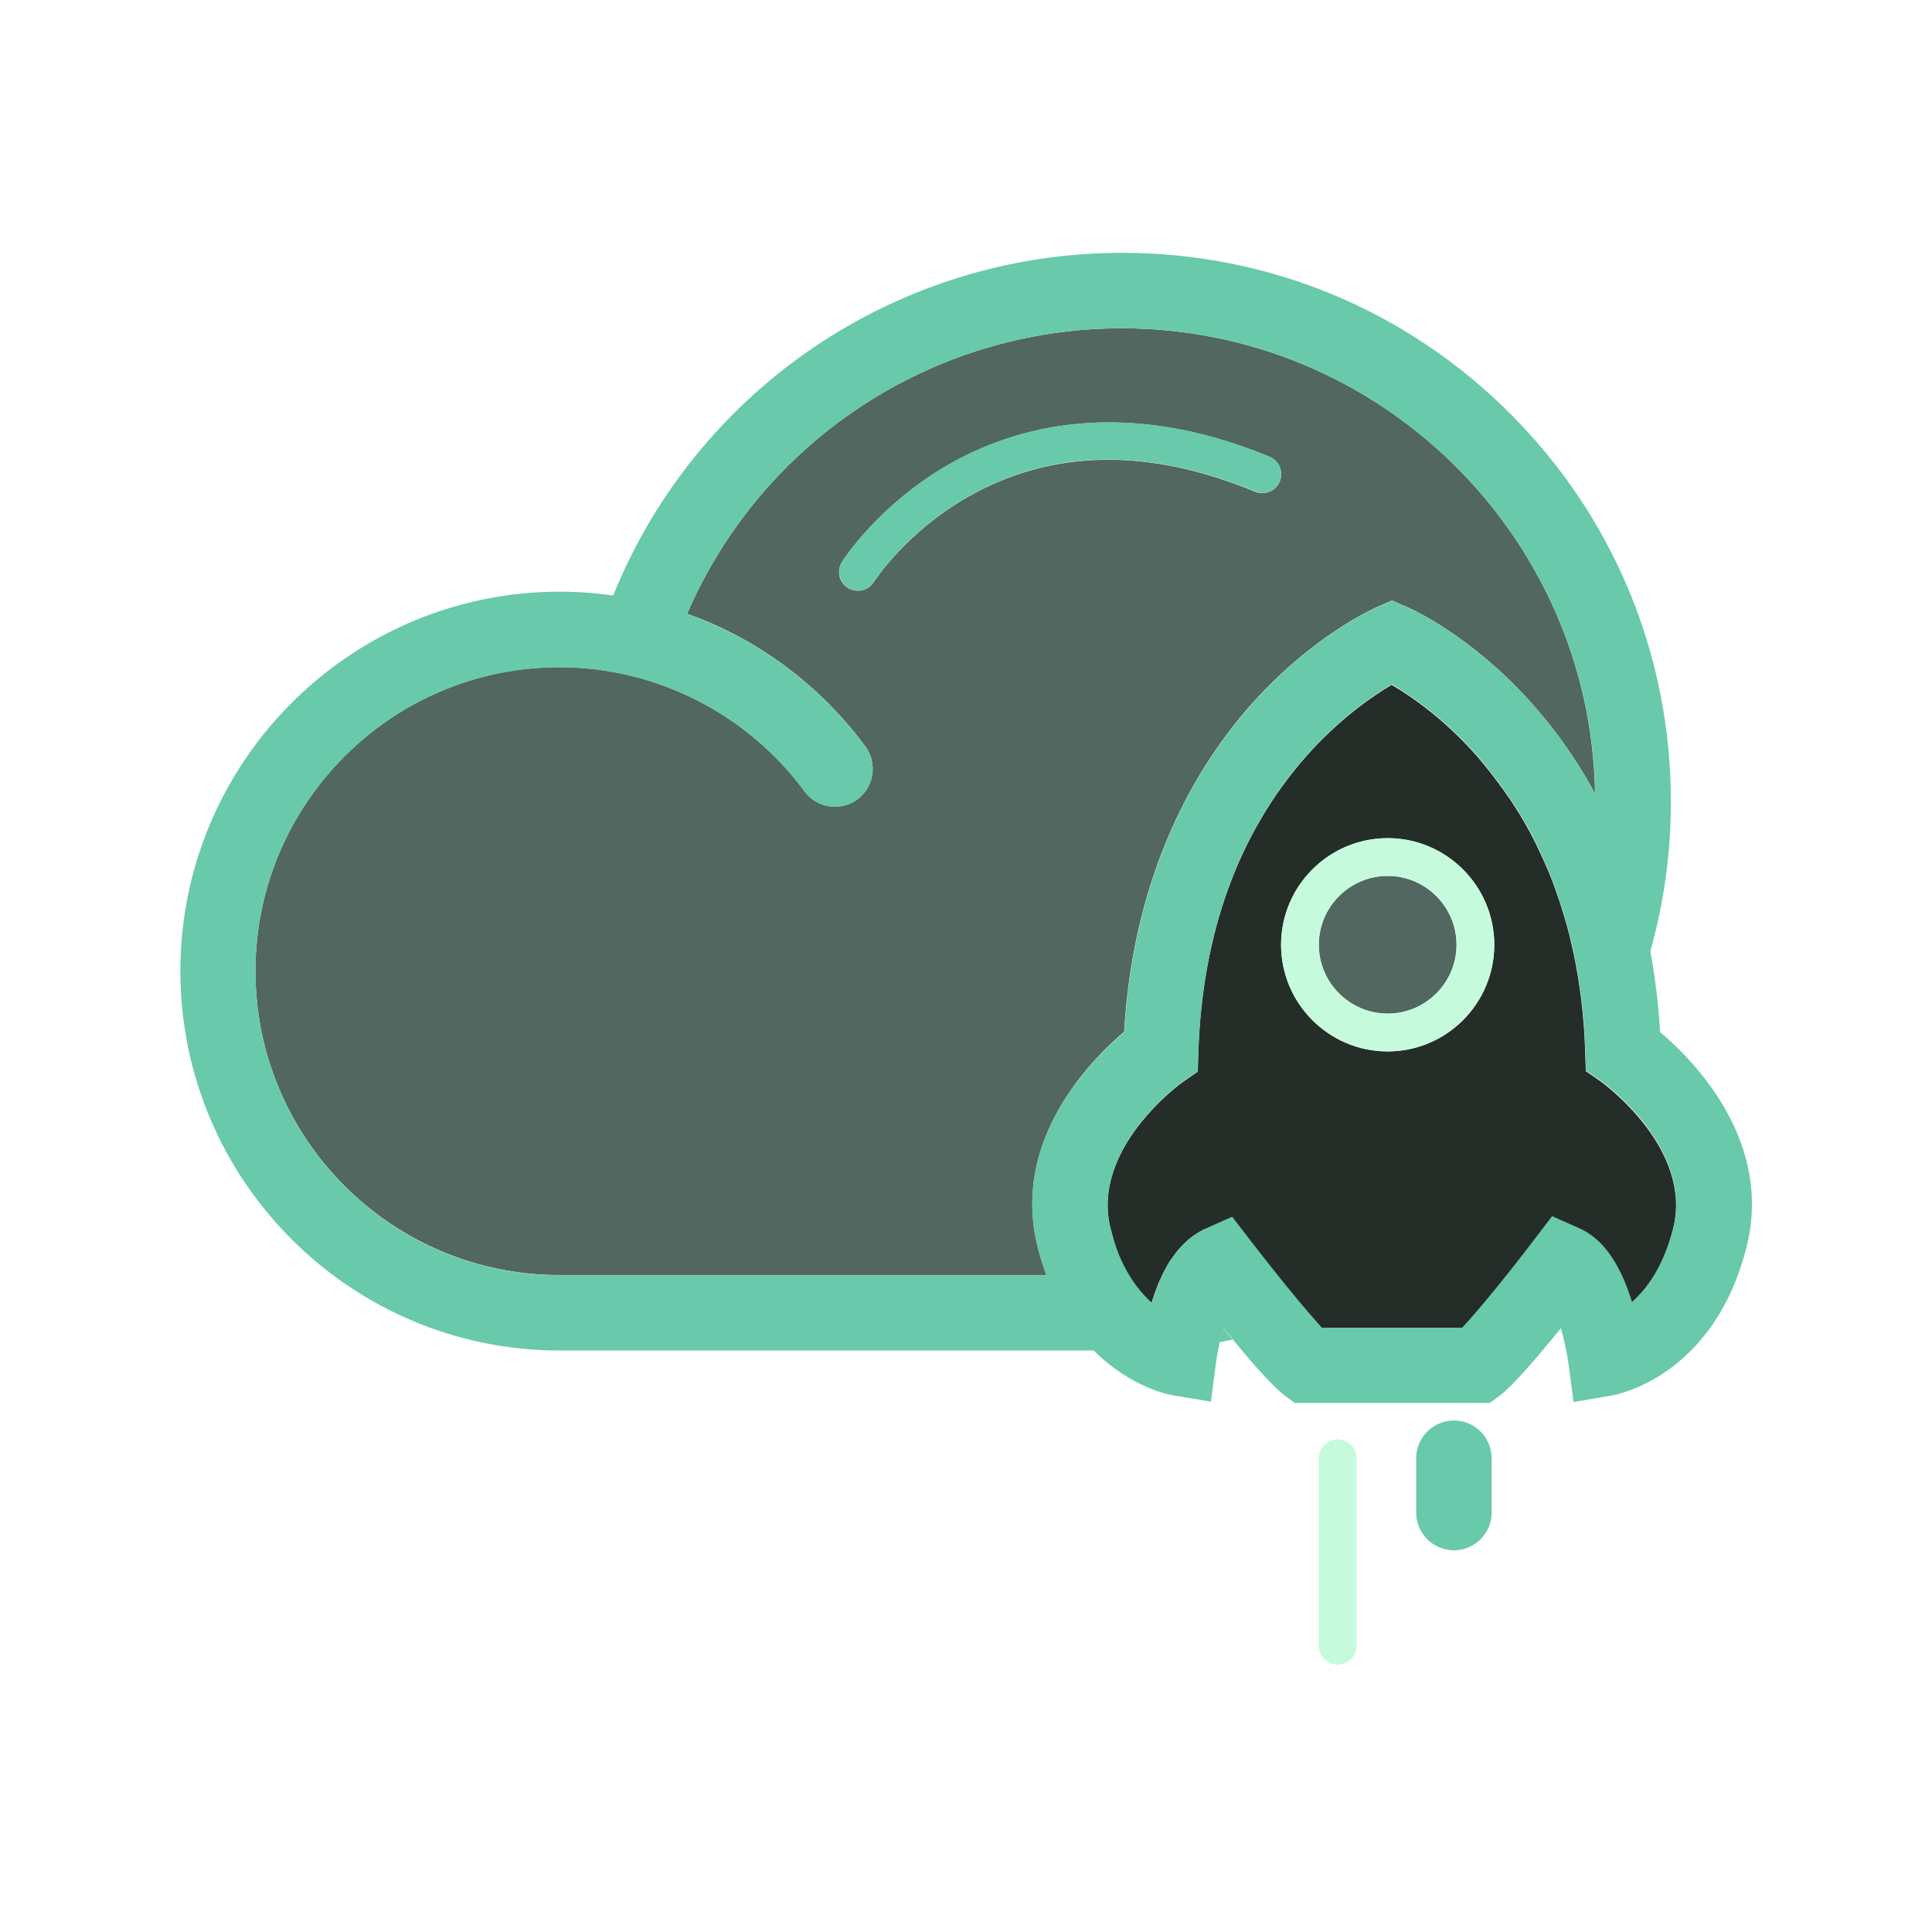
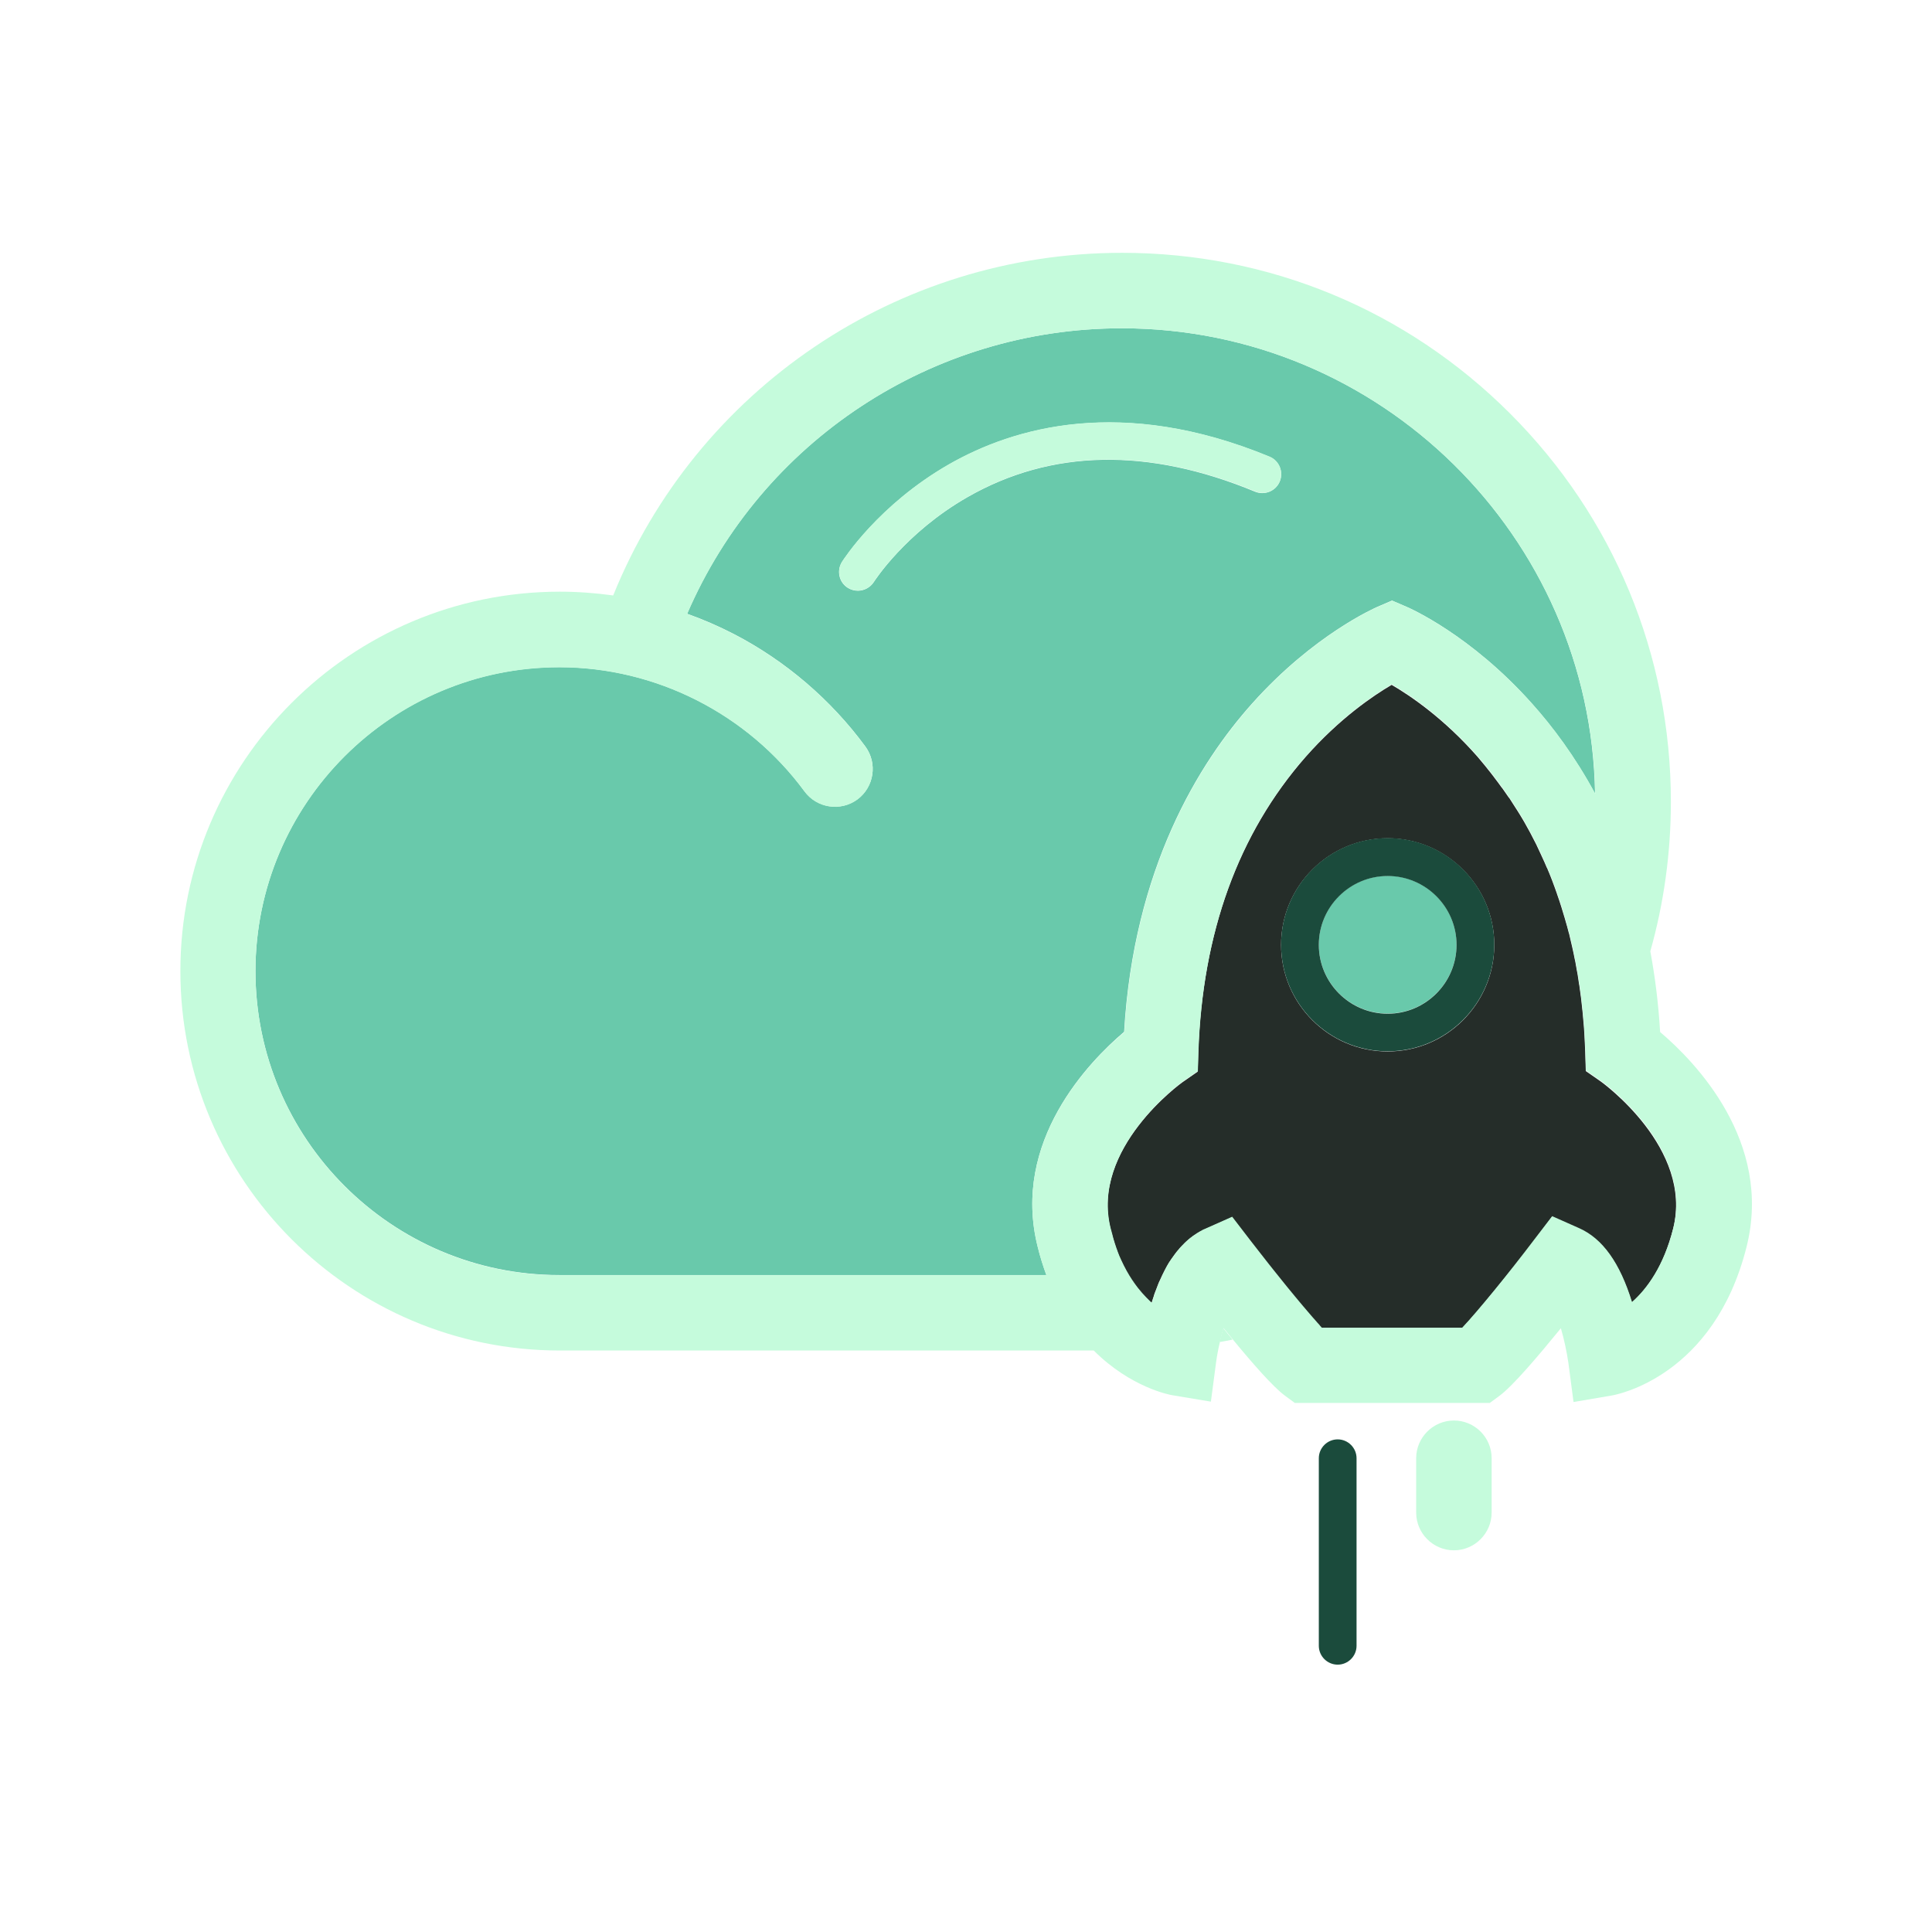
<svg xmlns="http://www.w3.org/2000/svg" width="800px" height="800px" viewBox="0 0 1024 1024" class="icon" version="1.1">
-   <path d="M822.8 466.5c0.1 0.3 0.2 0.5 0.3 0.8-0.1-0.2-0.2-0.5-0.3-0.8zM593.4 665.2c0-0.1-0.1-0.2-0.1-0.3 0 0.1 0.1 0.2 0.1 0.3zM834.7 508c0.1 0.4 0.2 0.9 0.3 1.3-0.1-0.4-0.2-0.8-0.3-1.3zM820 459.5c0.1 0.3 0.2 0.6 0.4 0.8-0.2-0.2-0.3-0.5-0.4-0.8zM831.5 493.9c0.1 0.3 0.2 0.7 0.3 1-0.1-0.3-0.2-0.6-0.3-1zM817.1 453c0.2 0.4 0.4 0.9 0.6 1.3-0.2-0.4-0.4-0.9-0.6-1.3zM825.2 472.8c0.1 0.4 0.3 0.8 0.4 1.2-0.1-0.3-0.3-0.7-0.4-1.2zM594.7 668c0-0.1-0.1-0.1-0.1-0.2 0 0.1 0 0.2 0.1 0.2zM630.4 656.5c-0.3 0.2-0.5 0.5-0.8 0.7 0.2-0.3 0.5-0.5 0.8-0.7zM829.7 487c0.1 0.4 0.2 0.7 0.3 1.1-0.1-0.3-0.2-0.7-0.3-1.1zM791.6 410.8l0.9 1.2-0.9-1.2zM623.7 663.4c-0.8 1-1.6 2.2-2.4 3.3 0.8-1.2 1.6-2.3 2.4-3.3zM803.8 428.3c0.1 0.2 0.3 0.4 0.4 0.6-0.1-0.1-0.2-0.3-0.4-0.6zM621.3 666.8l-1.2 1.8 1.2-1.8zM799.9 422.2c0.3 0.5 0.6 1 1 1.4-0.4-0.4-0.7-0.9-1-1.4zM626.4 660.2c-0.3 0.4-0.7 0.7-1 1.1 0.3-0.3 0.7-0.7 1-1.1zM592.2 662.2c-0.1-0.2-0.1-0.3-0.2-0.5 0.1 0.2 0.2 0.3 0.2 0.5zM807.5 434.4c0.2 0.4 0.5 0.8 0.7 1.2-0.2-0.4-0.5-0.8-0.7-1.2zM613.5 682.3c-0.2 0.4-0.3 0.8-0.5 1.3 0.2-0.4 0.3-0.8 0.5-1.3zM814.4 447.2zM810.7 440.2c0.2 0.4 0.5 0.9 0.7 1.3-0.2-0.5-0.5-0.9-0.7-1.3zM624.9 662c-0.4 0.4-0.7 0.9-1.1 1.3 0.4-0.5 0.7-0.9 1.1-1.3zM607.9 687.7l-0.2-0.2 0.2 0.2zM699.6 702.5c-0.1-0.1-0.2-0.2-0.2-0.3 0 0.2 0.1 0.2 0.2 0.3zM632.2 655c-0.2 0.2-0.4 0.3-0.6 0.5 0.2-0.1 0.4-0.3 0.6-0.5zM627.2 659.4l1.4-1.4-1.4 1.4zM610.7 690.4c-0.5-0.4-1-0.9-1.5-1.4 0.5 0.5 1 0.9 1.5 1.4zM846 571.5l-5.4-3.8 8.2 5.7zM615.1 678.5c-0.3 0.6-0.5 1.2-0.8 1.8 0.3-0.6 0.5-1.2 0.8-1.8zM698.2 701.1zM590 655.7c-0.1-0.3-0.2-0.5-0.2-0.8 0.1 0.2 0.2 0.5 0.2 0.8zM616.7 674.9c1.1-2.2 2.2-4.2 3.3-6.2-1.7 2.9-3.4 6-4.9 9.5 0.5-1.1 1.1-2.2 1.6-3.3zM787.4 405.7c0.4 0.5 0.7 0.9 1.1 1.4-0.3-0.5-0.7-1-1.1-1.4zM591.1 659c-0.1-0.2-0.2-0.4-0.2-0.7 0.1 0.3 0.1 0.5 0.2 0.7zM838.1 529zM839.9 548.9c0 0.7 0.1 1.3 0.1 2 0-0.6-0.1-1.3-0.1-2zM634.6 653.5c-0.2 0.1-0.4 0.2-0.6 0.4 0.2-0.2 0.4-0.3 0.6-0.4zM835.9 514.4l0.3 1.5-0.3-1.5zM612 686.3c-0.1 0.2-0.2 0.5-0.2 0.7 0.1-0.2 0.2-0.5 0.2-0.7zM837 521.2c0.1 0.4 0.1 0.7 0.2 1.1-0.1-0.3-0.1-0.7-0.2-1.1zM839.4 542c0.1 0.7 0.1 1.5 0.2 2.2-0.1-0.7-0.2-1.4-0.2-2.2zM796.2 417c0.2 0.3 0.4 0.6 0.7 0.9-0.2-0.2-0.4-0.6-0.7-0.9zM595.9 670.7zM636.6 652.3l-0.6 0.3 0.6-0.3zM838.8 535.4c0.1 0.6 0.1 1.2 0.2 1.9-0.1-0.6-0.1-1.3-0.2-1.9z" fill="#516760" />
+   <path d="M822.8 466.5c0.1 0.3 0.2 0.5 0.3 0.8-0.1-0.2-0.2-0.5-0.3-0.8zM593.4 665.2c0-0.1-0.1-0.2-0.1-0.3 0 0.1 0.1 0.2 0.1 0.3zM834.7 508c0.1 0.4 0.2 0.9 0.3 1.3-0.1-0.4-0.2-0.8-0.3-1.3zM820 459.5c0.1 0.3 0.2 0.6 0.4 0.8-0.2-0.2-0.3-0.5-0.4-0.8zM831.5 493.9c0.1 0.3 0.2 0.7 0.3 1-0.1-0.3-0.2-0.6-0.3-1zM817.1 453c0.2 0.4 0.4 0.9 0.6 1.3-0.2-0.4-0.4-0.9-0.6-1.3zM825.2 472.8c0.1 0.4 0.3 0.8 0.4 1.2-0.1-0.3-0.3-0.7-0.4-1.2zM594.7 668c0-0.1-0.1-0.1-0.1-0.2 0 0.1 0 0.2 0.1 0.2zM630.4 656.5c-0.3 0.2-0.5 0.5-0.8 0.7 0.2-0.3 0.5-0.5 0.8-0.7zM829.7 487c0.1 0.4 0.2 0.7 0.3 1.1-0.1-0.3-0.2-0.7-0.3-1.1zM791.6 410.8l0.9 1.2-0.9-1.2zM623.7 663.4c-0.8 1-1.6 2.2-2.4 3.3 0.8-1.2 1.6-2.3 2.4-3.3zM803.8 428.3c0.1 0.2 0.3 0.4 0.4 0.6-0.1-0.1-0.2-0.3-0.4-0.6zM621.3 666.8l-1.2 1.8 1.2-1.8zM799.9 422.2c0.3 0.5 0.6 1 1 1.4-0.4-0.4-0.7-0.9-1-1.4zM626.4 660.2c-0.3 0.4-0.7 0.7-1 1.1 0.3-0.3 0.7-0.7 1-1.1zM592.2 662.2c-0.1-0.2-0.1-0.3-0.2-0.5 0.1 0.2 0.2 0.3 0.2 0.5zM807.5 434.4c0.2 0.4 0.5 0.8 0.7 1.2-0.2-0.4-0.5-0.8-0.7-1.2zM613.5 682.3c-0.2 0.4-0.3 0.8-0.5 1.3 0.2-0.4 0.3-0.8 0.5-1.3zM814.4 447.2zM810.7 440.2c0.2 0.4 0.5 0.9 0.7 1.3-0.2-0.5-0.5-0.9-0.7-1.3zM624.9 662c-0.4 0.4-0.7 0.9-1.1 1.3 0.4-0.5 0.7-0.9 1.1-1.3zM607.9 687.7l-0.2-0.2 0.2 0.2zM699.6 702.5c-0.1-0.1-0.2-0.2-0.2-0.3 0 0.2 0.1 0.2 0.2 0.3zM632.2 655c-0.2 0.2-0.4 0.3-0.6 0.5 0.2-0.1 0.4-0.3 0.6-0.5zM627.2 659.4l1.4-1.4-1.4 1.4zM610.7 690.4c-0.5-0.4-1-0.9-1.5-1.4 0.5 0.5 1 0.9 1.5 1.4zM846 571.5l-5.4-3.8 8.2 5.7zM615.1 678.5c-0.3 0.6-0.5 1.2-0.8 1.8 0.3-0.6 0.5-1.2 0.8-1.8zM698.2 701.1zM590 655.7c-0.1-0.3-0.2-0.5-0.2-0.8 0.1 0.2 0.2 0.5 0.2 0.8zM616.7 674.9c1.1-2.2 2.2-4.2 3.3-6.2-1.7 2.9-3.4 6-4.9 9.5 0.5-1.1 1.1-2.2 1.6-3.3zM787.4 405.7c0.4 0.5 0.7 0.9 1.1 1.4-0.3-0.5-0.7-1-1.1-1.4zM591.1 659c-0.1-0.2-0.2-0.4-0.2-0.7 0.1 0.3 0.1 0.5 0.2 0.7zM838.1 529zM839.9 548.9c0 0.7 0.1 1.3 0.1 2 0-0.6-0.1-1.3-0.1-2zM634.6 653.5c-0.2 0.1-0.4 0.2-0.6 0.4 0.2-0.2 0.4-0.3 0.6-0.4zM835.9 514.4l0.3 1.5-0.3-1.5zM612 686.3c-0.1 0.2-0.2 0.5-0.2 0.7 0.1-0.2 0.2-0.5 0.2-0.7zM837 521.2c0.1 0.4 0.1 0.7 0.2 1.1-0.1-0.3-0.1-0.7-0.2-1.1zM839.4 542c0.1 0.7 0.1 1.5 0.2 2.2-0.1-0.7-0.2-1.4-0.2-2.2zM796.2 417c0.2 0.3 0.4 0.6 0.7 0.9-0.2-0.2-0.4-0.6-0.7-0.9zM595.9 670.7zM636.6 652.3l-0.6 0.3 0.6-0.3zM838.8 535.4c0.1 0.6 0.1 1.2 0.2 1.9-0.1-0.6-0.1-1.3-0.2-1.9z" fill="#69c9ab" />
  <path d="M822.6 644.9l14.4 6.4c12.4 5.5 21.5 18.3 27.9 39.1 8-7.1 16.9-19.1 21.9-39.2 10.7-42.6-37.6-77.4-38.1-77.8l-8.2-5.7-0.3-10c-0.1-2.3-0.2-4.5-0.3-6.7 0-0.7-0.1-1.4-0.1-2-0.1-1.6-0.2-3.1-0.3-4.7-0.1-0.7-0.1-1.5-0.2-2.2-0.1-1.6-0.3-3.2-0.4-4.7-0.1-0.6-0.1-1.2-0.2-1.9-0.2-2.2-0.5-4.3-0.7-6.4l-0.9-6.6c-0.1-0.4-0.1-0.7-0.2-1.1-0.3-1.8-0.5-3.6-0.8-5.3l-0.3-1.5-0.9-5.1c-0.1-0.4-0.2-0.9-0.3-1.3-0.4-2.1-0.8-4.1-1.3-6.2-0.5-2.3-1.1-4.6-1.6-6.9-0.1-0.3-0.2-0.7-0.3-1-0.5-2-1-3.9-1.6-5.8-0.1-0.4-0.2-0.7-0.3-1.1-1.3-4.4-2.6-8.7-4.1-12.9-0.1-0.4-0.3-0.8-0.4-1.2-0.7-1.9-1.3-3.7-2-5.5-0.1-0.3-0.2-0.5-0.3-0.8-0.8-2.1-1.6-4.1-2.5-6.2-0.1-0.3-0.2-0.6-0.4-0.8-0.7-1.7-1.5-3.5-2.3-5.2-0.2-0.4-0.4-0.9-0.6-1.3-0.9-1.9-1.8-3.9-2.7-5.8-1-1.9-2-3.9-3-5.8-0.2-0.4-0.5-0.9-0.7-1.3-0.8-1.5-1.7-3-2.5-4.5-0.2-0.4-0.5-0.8-0.7-1.2-1.1-1.8-2.1-3.6-3.3-5.4-0.1-0.2-0.3-0.4-0.4-0.6-1-1.6-2-3.1-3-4.7-0.3-0.5-0.6-1-1-1.4-1-1.4-2-2.9-3-4.3-0.2-0.3-0.4-0.6-0.7-0.9-1.2-1.7-2.4-3.3-3.7-5l-0.9-1.2c-1-1.3-2-2.6-3-3.8-0.4-0.5-0.7-0.9-1.1-1.4-1.3-1.6-2.7-3.2-4-4.8-17.8-20.3-35.6-32.4-45.6-38.2-9.9 5.8-27.7 17.9-45.6 38.2-35.6 40.6-54.8 93.3-56.9 156.8l-0.3 10-8.2 5.7c-0.4 0.3-48.8 35.1-38 77.7 0.3 1.3 0.7 2.5 1 3.7 0.1 0.3 0.2 0.5 0.2 0.8 0.3 0.9 0.5 1.8 0.8 2.7 0.1 0.2 0.2 0.4 0.2 0.7l0.9 2.7c0.1 0.2 0.1 0.3 0.2 0.5 0.3 0.9 0.7 1.8 1 2.7 0 0.1 0.1 0.2 0.1 0.3l1.2 2.7c0 0.1 0.1 0.1 0.1 0.2 0.4 0.9 0.8 1.8 1.3 2.7 0.9 1.8 1.9 3.5 2.8 5.1 2.9 4.7 5.9 8.5 8.9 11.6l0.2 0.2 1.3 1.3c0.5 0.5 1 0.9 1.5 1.4 0.4-1.1 0.7-2.3 1.1-3.4 0.1-0.2 0.2-0.5 0.2-0.7 0.3-0.9 0.6-1.8 1-2.7 0.2-0.4 0.3-0.9 0.5-1.3 0.3-0.7 0.5-1.4 0.8-2.1 0.2-0.6 0.5-1.2 0.8-1.8 0-0.1 0.1-0.1 0.1-0.2 1.5-3.5 3.2-6.7 4.9-9.5l0.1-0.1 1.2-1.8 0.1-0.1c0.8-1.2 1.6-2.3 2.4-3.3l0.1-0.1c0.3-0.4 0.7-0.9 1.1-1.3 0.2-0.2 0.4-0.4 0.5-0.6 0.3-0.4 0.7-0.8 1-1.1l0.8-0.8c0.5-0.5 0.9-1 1.4-1.4 0.3-0.3 0.6-0.6 1-0.9 0.3-0.2 0.5-0.5 0.8-0.7l1.2-0.9c0.2-0.2 0.4-0.3 0.6-0.5l1.8-1.2c0.2-0.1 0.4-0.2 0.6-0.4l1.5-0.9 0.6-0.3c0.7-0.4 1.3-0.7 2-1l14.4-6.4 9.6 12.5c1.9 2.4 3.8 4.9 5.8 7.4 9.5 12.1 19.7 24.7 27.1 33.2 1 1.1 1.9 2.1 2.7 3.1 0.4 0.4 0.7 0.8 1.1 1.2 0.1 0.1 0.2 0.2 0.2 0.3 0.4 0.4 0.7 0.8 1 1.1H775c8.3-8.8 24.7-29 38-46.3l9.6-12.8z m-87.1-87.6c-31.2 0-56.5-25.4-56.5-56.5 0-31.2 25.4-56.5 56.5-56.5s56.5 25.4 56.5 56.5-25.3 56.5-56.5 56.5z" fill="#252d29" />
-   <path d="M663.8 372.7c32.5-36.3 64.8-50.4 66.1-51l7.9-3.4 7.9 3.4c1.4 0.6 33.7 14.7 66.1 51 11 12.3 22.9 28.1 33.6 47.9C843.2 284.3 731.5 174 594.6 174c-100.8 0-191 60-230.4 151.3 8.5 3 16.7 6.6 24.7 10.7 27.4 14.2 51.5 34.8 69.8 59.7 6.5 8.9 4.6 21.4-4.3 28-8.9 6.5-21.4 4.6-28-4.3-30.3-41.2-78.9-65.8-129.9-65.8-88.9 0-161.1 72.3-161.1 161.1 0 88.9 72.3 161.1 161.1 161.1h258.1c-1.7-4.7-3.3-9.6-4.6-15-14.1-55.9 27.5-98.4 45.8-113.9 5.1-86.6 39.5-142.4 68-174.2z m-151-109.2c-33 18.9-49.4 44.6-49.6 44.9-1.9 3-5.2 4.7-8.5 4.7-1.8 0-3.7-0.5-5.3-1.5-4.7-2.9-6.1-9.1-3.1-13.8 0.8-1.2 19.3-30.2 56.6-51.6 34.4-19.7 91.8-36.4 170-4.1 5.1 2.1 7.5 8 5.4 13.1-2.1 5.1-8 7.5-13.1 5.4-56.7-23.5-108-22.5-152.4 2.9z" fill="#516760" />
-   <path d="M646.5 711.3c2.3-0.4 4.6-0.8 6.8-1.3-1.7-2-3.3-4-4.9-6-0.7 2.3-1.4 4.8-1.9 7.3z" fill="#69c9ab" />
-   <path d="M827.3 704c1.7 5.8 3.1 12.4 4 18.5l2.7 20.6 20.5-3.5c2.2-0.4 53.9-9.9 71.2-78.7 14.1-55.9-27.5-98.4-45.8-113.9-0.9-15.2-2.7-29.4-5.2-42.8 7.2-25.5 10.9-52.1 10.9-79.3 0-77.7-30.3-150.8-85.2-205.7-55-55-128-85.2-205.7-85.2-119.1 0-225.5 72.3-269.7 181.6-9.4-1.3-18.9-2-28.3-2-110.9 0-201.1 90.2-201.1 201.1s90.2 201.1 201.1 201.1h283c19.6 19.6 40.3 23.5 41.7 23.7l20.4 3.4 2.7-20.5c0.5-3.7 1.2-7.5 2.1-11.2 0.6-2.5 1.2-5 1.9-7.3 1.6 2 3.3 4 4.9 6 10.5 12.8 21.4 25.2 27.6 29.8l5.3 3.9h103.3l5.3-3.9c7-5.2 20.5-21.1 32.4-35.7zM550 660.9c1.3 5.3 2.9 10.3 4.6 15H296.5c-88.9 0-161.1-72.3-161.1-161.1 0-88.9 72.3-161.1 161.1-161.1 51.1 0 99.6 24.6 129.9 65.8 6.5 8.9 19.1 10.8 28 4.3 8.9-6.5 10.8-19.1 4.3-28-18.3-24.9-42.4-45.5-69.8-59.7-8-4.1-16.2-7.7-24.7-10.7C403.6 234 493.8 174 594.6 174c136.9 0 248.6 110.3 250.9 246.7-10.7-19.8-22.6-35.7-33.6-47.9-32.5-36.3-64.8-50.4-66.1-51l-7.9-3.4-7.9 3.4c-1.4 0.6-33.7 14.7-66.1 51-28.5 31.8-62.9 87.6-68 174.3-18.4 15.4-60 57.9-45.9 113.8z m225 42.8h-74.4c-0.3-0.4-0.7-0.7-1-1.1-0.1-0.1-0.2-0.2-0.2-0.3-0.4-0.4-0.7-0.8-1.1-1.2-8.8-9.8-23.5-27.9-35.6-43.7l-9.6-12.5-14.4 6.4c-0.7 0.3-1.4 0.6-2 1l-0.6 0.3-1.5 0.9c-0.2 0.1-0.4 0.2-0.6 0.4l-1.8 1.2c-0.2 0.2-0.4 0.3-0.6 0.5l-1.2 0.9c-0.3 0.2-0.5 0.5-0.8 0.7-0.3 0.3-0.6 0.6-1 0.9-0.5 0.5-1 0.9-1.4 1.4l-0.8 0.8c-0.3 0.4-0.7 0.7-1 1.1-0.2 0.2-0.4 0.4-0.5 0.6-0.4 0.4-0.7 0.9-1.1 1.3l-0.1 0.1-2.4 3.3-0.1 0.1-1.2 1.8-0.1 0.1c-1.2 1.9-2.3 4-3.3 6.2-0.5 1.1-1 2.2-1.6 3.4 0 0.1-0.1 0.1-0.1 0.2-0.3 0.6-0.5 1.2-0.8 1.8-0.3 0.7-0.6 1.4-0.8 2.1-0.2 0.4-0.3 0.8-0.5 1.3-0.3 0.9-0.7 1.8-1 2.7-0.1 0.2-0.2 0.5-0.2 0.7-0.4 1.1-0.7 2.2-1.1 3.4-0.5-0.4-1-0.9-1.5-1.4l-1.3-1.3-0.2-0.2c-4-4.1-8.2-9.6-11.8-16.8-0.4-0.9-0.9-1.8-1.3-2.7 0-0.1-0.1-0.1-0.1-0.2l-1.2-2.7c0-0.1-0.1-0.2-0.1-0.3-0.4-0.9-0.7-1.8-1-2.7-0.1-0.2-0.1-0.3-0.2-0.5l-0.9-2.7c-0.1-0.2-0.2-0.4-0.2-0.7-0.3-0.9-0.6-1.8-0.8-2.7-0.1-0.3-0.2-0.5-0.2-0.8-0.3-1.2-0.7-2.4-1-3.7-10.7-42.6 37.6-77.4 38-77.7l8.2-5.7 0.3-10c2.1-63.5 21.2-116.2 56.9-156.8 17.9-20.3 35.7-32.4 45.6-38.2 9.9 5.8 27.7 17.9 45.6 38.2 1.4 1.6 2.7 3.2 4 4.8 0.4 0.5 0.7 0.9 1.1 1.4 1 1.3 2 2.5 3 3.8l0.9 1.2c1.3 1.6 2.5 3.3 3.7 5 0.2 0.3 0.4 0.6 0.7 0.9 1 1.4 2 2.8 3 4.3 0.3 0.5 0.6 1 1 1.4 1 1.5 2 3.1 3 4.7 0.1 0.2 0.3 0.4 0.4 0.6l3.3 5.4c0.2 0.4 0.5 0.8 0.7 1.2 0.9 1.5 1.7 3 2.5 4.5 0.2 0.4 0.5 0.9 0.7 1.3 1 1.9 2 3.8 3 5.8 0.9 1.9 1.9 3.8 2.7 5.8 0.2 0.4 0.4 0.9 0.6 1.3 0.8 1.7 1.5 3.4 2.3 5.2 0.1 0.3 0.2 0.6 0.4 0.8 0.9 2 1.7 4.1 2.5 6.2 0.1 0.3 0.2 0.5 0.3 0.8 0.7 1.8 1.4 3.7 2 5.5 0.1 0.4 0.3 0.8 0.4 1.2 1.5 4.2 2.8 8.6 4.1 12.9 0.1 0.4 0.2 0.7 0.3 1.1 0.5 1.9 1.1 3.9 1.6 5.8 0.1 0.3 0.2 0.7 0.3 1 1.1 4.3 2.1 8.7 2.9 13.1 0.1 0.4 0.2 0.9 0.3 1.3l0.9 5.1 0.3 1.5c0.3 1.8 0.6 3.5 0.8 5.3 0.1 0.4 0.1 0.7 0.2 1.1l0.9 6.6c0.3 2.1 0.5 4.3 0.7 6.4 0.1 0.6 0.1 1.2 0.2 1.9 0.1 1.6 0.3 3.1 0.4 4.7 0.1 0.7 0.1 1.5 0.2 2.2 0.1 1.6 0.2 3.1 0.3 4.7 0 0.7 0.1 1.3 0.1 2 0.1 2.2 0.2 4.5 0.3 6.7l0.3 10 5.5 3.8 2.7 1.9c0.5 0.3 48.8 35.1 38.1 77.8C881.8 671 873 683 865 690.1c-6.4-20.8-15.6-33.6-27.9-39.1l-14.4-6.4-9.6 12.5c-13.3 17.6-29.8 37.8-38.1 46.6z" fill="#69c9ab" />
-   <path d="M613 683.6c-0.3 0.9-0.7 1.8-1 2.7 0.4-0.9 0.7-1.8 1-2.7zM614.3 680.3c-0.3 0.7-0.6 1.4-0.8 2.1 0.3-0.8 0.5-1.5 0.8-2.1zM611.8 687c-0.4 1.1-0.7 2.2-1.1 3.4 0.4-1.2 0.7-2.3 1.1-3.4zM699.3 702.3c-0.4-0.4-0.7-0.8-1.1-1.2 0.4 0.4 0.8 0.8 1.1 1.2zM634 653.8l-1.8 1.2 1.8-1.2zM631.5 655.5l-1.2 0.9c0.5-0.3 0.9-0.6 1.2-0.9zM629.6 657.1c-0.3 0.3-0.6 0.6-1 0.9 0.3-0.3 0.7-0.6 1-0.9zM636 652.6l-1.5 0.9 1.5-0.9zM638.6 651.3c-0.7 0.3-1.4 0.6-2 1 0.7-0.4 1.4-0.7 2-1zM700.6 703.7c-0.3-0.4-0.7-0.7-1-1.1 0.3 0.3 0.7 0.7 1 1.1zM615.1 678.3c0 0.1-0.1 0.1-0.1 0.2 0.1-0.1 0.1-0.1 0.1-0.2zM627.2 659.4l-0.8 0.8 0.8-0.8zM621.4 666.7l-0.1 0.1s0-0.1 0.1-0.1zM620.1 668.6l-0.1 0.1c0.1 0 0.1 0 0.1-0.1zM623.8 663.3l-0.1 0.1 0.1-0.1zM625.4 661.3c-0.2 0.2-0.4 0.4-0.5 0.6 0.2-0.1 0.3-0.4 0.5-0.6zM817.7 454.3c0.8 1.7 1.5 3.4 2.3 5.2-0.7-1.7-1.5-3.5-2.3-5.2zM814.4 447.2c0.9 1.9 1.9 3.8 2.7 5.8-0.9-1.9-1.8-3.9-2.7-5.8zM830 488.1c0.5 1.9 1.1 3.9 1.6 5.8-0.6-1.9-1.1-3.8-1.6-5.8zM836.2 515.9c0.3 1.8 0.6 3.5 0.8 5.3-0.2-1.7-0.5-3.5-0.8-5.3zM823.1 467.3zM825.6 474.1c1.5 4.2 2.8 8.6 4.1 12.9-1.3-4.4-2.6-8.7-4.1-12.9zM820.4 460.3c0.9 2 1.7 4.1 2.5 6.2-0.9-2-1.7-4.1-2.5-6.2zM837.2 522.4l0.9 6.6-0.9-6.6zM835 509.3l0.9 5.1-0.9-5.1zM595.9 670.7c3.6 7.1 7.7 12.6 11.8 16.8-3-3.1-6.1-6.9-8.9-11.6-1-1.6-1.9-3.3-2.9-5.2z" fill="#69c9ab" />
-   <path d="M668.4 664.8c-2-2.5-3.9-5-5.8-7.4 12.1 15.7 26.8 33.9 35.6 43.7-0.9-0.9-1.8-2-2.7-3.1-7.4-8.5-17.6-21-27.1-33.2zM834.7 508c-0.9-4.4-1.9-8.8-2.9-13.1 0.6 2.3 1.1 4.6 1.6 6.9 0.5 2.1 0.9 4.2 1.3 6.2zM839 537.3c0.1 1.6 0.3 3.1 0.4 4.7-0.1-1.6-0.3-3.1-0.4-4.7zM838.1 529c0.3 2.1 0.5 4.3 0.7 6.4-0.2-2.1-0.5-4.3-0.7-6.4zM839.6 544.2c0.1 1.6 0.2 3.1 0.3 4.7-0.1-1.5-0.2-3.1-0.3-4.7zM840 551c0.1 2.2 0.2 4.5 0.3 6.7-0.1-2.3-0.2-4.5-0.3-6.7zM590.9 658.4c-0.3-0.9-0.6-1.8-0.8-2.7 0.2 0.9 0.5 1.8 0.8 2.7zM592 661.7l-0.9-2.7c0.3 1 0.6 1.9 0.9 2.7zM609.2 689l-1.3-1.3 1.3 1.3zM589.8 654.9c-0.3-1.2-0.7-2.4-1-3.7 0.3 1.2 0.6 2.5 1 3.7zM595.9 670.7c-0.4-0.9-0.9-1.8-1.3-2.7 0.5 1 0.9 1.8 1.3 2.7zM783.4 400.9c1.4 1.6 2.7 3.2 4 4.8-1.3-1.6-2.6-3.2-4-4.8zM593.3 664.9c-0.4-0.9-0.7-1.8-1-2.7 0.3 0.9 0.6 1.8 1 2.7zM594.6 667.9l-1.2-2.7 1.2 2.7zM788.6 407c1 1.3 2 2.5 3 3.8-1-1.2-2-2.5-3-3.8zM804.2 429l3.3 5.4-3.3-5.4zM800.8 423.7c1 1.5 2 3.1 3 4.7-1-1.6-2-3.2-3-4.7zM808.2 435.7c0.9 1.5 1.7 3 2.5 4.5-0.8-1.6-1.6-3.1-2.5-4.5zM811.4 441.5zM792.5 412c1.3 1.6 2.5 3.3 3.7 5-1.2-1.6-2.4-3.3-3.7-5zM796.9 418c1 1.4 2 2.8 3 4.3-1-1.5-2-2.9-3-4.3z" fill="#69c9ab" />
-   <path d="M735.5 464.2c-20.1 0-36.5 16.4-36.5 36.5s16.4 36.5 36.5 36.5 36.5-16.4 36.5-36.5-16.4-36.5-36.5-36.5z" fill="#516760" />
-   <path d="M735.5 444.2c-31.2 0-56.5 25.4-56.5 56.5 0 31.2 25.4 56.5 56.5 56.5s56.5-25.4 56.5-56.5-25.3-56.5-56.5-56.5z m0 93.1c-20.1 0-36.5-16.4-36.5-36.5s16.4-36.5 36.5-36.5 36.5 16.4 36.5 36.5-16.4 36.5-36.5 36.5zM709 762.9c-5.5 0-10 4.5-10 10v99.4c0 5.5 4.5 10 10 10s10-4.5 10-10v-99.4c0-5.5-4.5-10-10-10z" fill="#c5fbdc" />
-   <path d="M770.6 752.9c-11 0-20 9-20 20v28.8c0 11 9 20 20 20s20-9 20-20v-28.8c0-11.1-9-20-20-20zM678.3 255.1c2.1-5.1-0.3-11-5.4-13.1-78.2-32.3-135.6-15.6-170 4.1-37.3 21.4-55.8 50.4-56.6 51.6-2.9 4.7-1.5 10.8 3.1 13.8 1.7 1 3.5 1.5 5.3 1.5 3.3 0 6.6-1.7 8.5-4.7 0.2-0.3 16.6-26 49.6-44.9 44.3-25.4 95.6-26.4 152.4-3 5.1 2.3 11-0.2 13.1-5.3z" fill="#69c9ab" />
+   <path d="M663.8 372.7c32.5-36.3 64.8-50.4 66.1-51l7.9-3.4 7.9 3.4c1.4 0.6 33.7 14.7 66.1 51 11 12.3 22.9 28.1 33.6 47.9C843.2 284.3 731.5 174 594.6 174c-100.8 0-191 60-230.4 151.3 8.5 3 16.7 6.6 24.7 10.7 27.4 14.2 51.5 34.8 69.8 59.7 6.5 8.9 4.6 21.4-4.3 28-8.9 6.5-21.4 4.6-28-4.3-30.3-41.2-78.9-65.8-129.9-65.8-88.9 0-161.1 72.3-161.1 161.1 0 88.9 72.3 161.1 161.1 161.1h258.1c-1.7-4.7-3.3-9.6-4.6-15-14.1-55.9 27.5-98.4 45.8-113.9 5.1-86.6 39.5-142.4 68-174.2z m-151-109.2c-33 18.9-49.4 44.6-49.6 44.9-1.9 3-5.2 4.7-8.5 4.7-1.8 0-3.7-0.5-5.3-1.5-4.7-2.9-6.1-9.1-3.1-13.8 0.8-1.2 19.3-30.2 56.6-51.6 34.4-19.7 91.8-36.4 170-4.1 5.1 2.1 7.5 8 5.4 13.1-2.1 5.1-8 7.5-13.1 5.4-56.7-23.5-108-22.5-152.4 2.9z" fill="#69c9ab" />
+   <path d="M646.5 711.3c2.3-0.4 4.6-0.8 6.8-1.3-1.7-2-3.3-4-4.9-6-0.7 2.3-1.4 4.8-1.9 7.3z" fill="#c5fbdc" />
+   <path d="M827.3 704c1.7 5.8 3.1 12.4 4 18.5l2.7 20.6 20.5-3.5c2.2-0.4 53.9-9.9 71.2-78.7 14.1-55.9-27.5-98.4-45.8-113.9-0.9-15.2-2.7-29.4-5.2-42.8 7.2-25.5 10.9-52.1 10.9-79.3 0-77.7-30.3-150.8-85.2-205.7-55-55-128-85.2-205.7-85.2-119.1 0-225.5 72.3-269.7 181.6-9.4-1.3-18.9-2-28.3-2-110.9 0-201.1 90.2-201.1 201.1s90.2 201.1 201.1 201.1h283c19.6 19.6 40.3 23.5 41.7 23.7l20.4 3.4 2.7-20.5c0.5-3.7 1.2-7.5 2.1-11.2 0.6-2.5 1.2-5 1.9-7.3 1.6 2 3.3 4 4.9 6 10.5 12.8 21.4 25.2 27.6 29.8l5.3 3.9h103.3l5.3-3.9c7-5.2 20.5-21.1 32.4-35.7zM550 660.9c1.3 5.3 2.9 10.3 4.6 15H296.5c-88.9 0-161.1-72.3-161.1-161.1 0-88.9 72.3-161.1 161.1-161.1 51.1 0 99.6 24.6 129.9 65.8 6.5 8.9 19.1 10.8 28 4.3 8.9-6.5 10.8-19.1 4.3-28-18.3-24.9-42.4-45.5-69.8-59.7-8-4.1-16.2-7.7-24.7-10.7C403.6 234 493.8 174 594.6 174c136.9 0 248.6 110.3 250.9 246.7-10.7-19.8-22.6-35.7-33.6-47.9-32.5-36.3-64.8-50.4-66.1-51l-7.9-3.4-7.9 3.4c-1.4 0.6-33.7 14.7-66.1 51-28.5 31.8-62.9 87.6-68 174.3-18.4 15.4-60 57.9-45.9 113.8z m225 42.8h-74.4c-0.3-0.4-0.7-0.7-1-1.1-0.1-0.1-0.2-0.2-0.2-0.3-0.4-0.4-0.7-0.8-1.1-1.2-8.8-9.8-23.5-27.9-35.6-43.7l-9.6-12.5-14.4 6.4c-0.7 0.3-1.4 0.6-2 1l-0.6 0.3-1.5 0.9c-0.2 0.1-0.4 0.2-0.6 0.4l-1.8 1.2c-0.2 0.2-0.4 0.3-0.6 0.5l-1.2 0.9c-0.3 0.2-0.5 0.5-0.8 0.7-0.3 0.3-0.6 0.6-1 0.9-0.5 0.5-1 0.9-1.4 1.4l-0.8 0.8c-0.3 0.4-0.7 0.7-1 1.1-0.2 0.2-0.4 0.4-0.5 0.6-0.4 0.4-0.7 0.9-1.1 1.3l-0.1 0.1-2.4 3.3-0.1 0.1-1.2 1.8-0.1 0.1c-1.2 1.9-2.3 4-3.3 6.2-0.5 1.1-1 2.2-1.6 3.4 0 0.1-0.1 0.1-0.1 0.2-0.3 0.6-0.5 1.2-0.8 1.8-0.3 0.7-0.6 1.4-0.8 2.1-0.2 0.4-0.3 0.8-0.5 1.3-0.3 0.9-0.7 1.8-1 2.7-0.1 0.2-0.2 0.5-0.2 0.7-0.4 1.1-0.7 2.2-1.1 3.4-0.5-0.4-1-0.9-1.5-1.4l-1.3-1.3-0.2-0.2c-4-4.1-8.2-9.6-11.8-16.8-0.4-0.9-0.9-1.8-1.3-2.7 0-0.1-0.1-0.1-0.1-0.2l-1.2-2.7c0-0.1-0.1-0.2-0.1-0.3-0.4-0.9-0.7-1.8-1-2.7-0.1-0.2-0.1-0.3-0.2-0.5l-0.9-2.7c-0.1-0.2-0.2-0.4-0.2-0.7-0.3-0.9-0.6-1.8-0.8-2.7-0.1-0.3-0.2-0.5-0.2-0.8-0.3-1.2-0.7-2.4-1-3.7-10.7-42.6 37.6-77.4 38-77.7l8.2-5.7 0.3-10c2.1-63.5 21.2-116.2 56.9-156.8 17.9-20.3 35.7-32.4 45.6-38.2 9.9 5.8 27.7 17.9 45.6 38.2 1.4 1.6 2.7 3.2 4 4.8 0.4 0.5 0.7 0.9 1.1 1.4 1 1.3 2 2.5 3 3.8l0.9 1.2c1.3 1.6 2.5 3.3 3.7 5 0.2 0.3 0.4 0.6 0.7 0.9 1 1.4 2 2.8 3 4.3 0.3 0.5 0.6 1 1 1.4 1 1.5 2 3.1 3 4.7 0.1 0.2 0.3 0.4 0.4 0.6l3.3 5.4c0.2 0.4 0.5 0.8 0.7 1.2 0.9 1.5 1.7 3 2.5 4.5 0.2 0.4 0.5 0.9 0.7 1.3 1 1.9 2 3.8 3 5.8 0.9 1.9 1.9 3.8 2.7 5.8 0.2 0.4 0.4 0.9 0.6 1.3 0.8 1.7 1.5 3.4 2.3 5.2 0.1 0.3 0.2 0.6 0.4 0.8 0.9 2 1.7 4.1 2.5 6.2 0.1 0.3 0.2 0.5 0.3 0.8 0.7 1.8 1.4 3.7 2 5.5 0.1 0.4 0.3 0.8 0.4 1.2 1.5 4.2 2.8 8.6 4.1 12.9 0.1 0.4 0.2 0.7 0.3 1.1 0.5 1.9 1.1 3.9 1.6 5.8 0.1 0.3 0.2 0.7 0.3 1 1.1 4.3 2.1 8.7 2.9 13.1 0.1 0.4 0.2 0.9 0.3 1.3l0.9 5.1 0.3 1.5c0.3 1.8 0.6 3.5 0.8 5.3 0.1 0.4 0.1 0.7 0.2 1.1l0.9 6.6c0.3 2.1 0.5 4.3 0.7 6.4 0.1 0.6 0.1 1.2 0.2 1.9 0.1 1.6 0.3 3.1 0.4 4.7 0.1 0.7 0.1 1.5 0.2 2.2 0.1 1.6 0.2 3.1 0.3 4.7 0 0.7 0.1 1.3 0.1 2 0.1 2.2 0.2 4.5 0.3 6.7l0.3 10 5.5 3.8 2.7 1.9c0.5 0.3 48.8 35.1 38.1 77.8C881.8 671 873 683 865 690.1c-6.4-20.8-15.6-33.6-27.9-39.1l-14.4-6.4-9.6 12.5c-13.3 17.6-29.8 37.8-38.1 46.6z" fill="#c5fbdc" />
+   <path d="M613 683.6c-0.3 0.9-0.7 1.8-1 2.7 0.4-0.9 0.7-1.8 1-2.7zM614.3 680.3c-0.3 0.7-0.6 1.4-0.8 2.1 0.3-0.8 0.5-1.5 0.8-2.1zM611.8 687c-0.4 1.1-0.7 2.2-1.1 3.4 0.4-1.2 0.7-2.3 1.1-3.4zM699.3 702.3c-0.4-0.4-0.7-0.8-1.1-1.2 0.4 0.4 0.8 0.8 1.1 1.2zM634 653.8l-1.8 1.2 1.8-1.2zM631.5 655.5l-1.2 0.9c0.5-0.3 0.9-0.6 1.2-0.9zM629.6 657.1c-0.3 0.3-0.6 0.6-1 0.9 0.3-0.3 0.7-0.6 1-0.9zM636 652.6l-1.5 0.9 1.5-0.9zM638.6 651.3c-0.7 0.3-1.4 0.6-2 1 0.7-0.4 1.4-0.7 2-1zM700.6 703.7c-0.3-0.4-0.7-0.7-1-1.1 0.3 0.3 0.7 0.7 1 1.1zM615.1 678.3c0 0.1-0.1 0.1-0.1 0.2 0.1-0.1 0.1-0.1 0.1-0.2zM627.2 659.4l-0.8 0.8 0.8-0.8zM621.4 666.7l-0.1 0.1s0-0.1 0.1-0.1zM620.1 668.6l-0.1 0.1c0.1 0 0.1 0 0.1-0.1zM623.8 663.3l-0.1 0.1 0.1-0.1zM625.4 661.3c-0.2 0.2-0.4 0.4-0.5 0.6 0.2-0.1 0.3-0.4 0.5-0.6zM817.7 454.3c0.8 1.7 1.5 3.4 2.3 5.2-0.7-1.7-1.5-3.5-2.3-5.2zM814.4 447.2c0.9 1.9 1.9 3.8 2.7 5.8-0.9-1.9-1.8-3.9-2.7-5.8zM830 488.1c0.5 1.9 1.1 3.9 1.6 5.8-0.6-1.9-1.1-3.8-1.6-5.8zM836.2 515.9c0.3 1.8 0.6 3.5 0.8 5.3-0.2-1.7-0.5-3.5-0.8-5.3zM823.1 467.3zM825.6 474.1c1.5 4.2 2.8 8.6 4.1 12.9-1.3-4.4-2.6-8.7-4.1-12.9zM820.4 460.3c0.9 2 1.7 4.1 2.5 6.2-0.9-2-1.7-4.1-2.5-6.2zM837.2 522.4l0.9 6.6-0.9-6.6zM835 509.3l0.9 5.1-0.9-5.1zM595.9 670.7c3.6 7.1 7.7 12.6 11.8 16.8-3-3.1-6.1-6.9-8.9-11.6-1-1.6-1.9-3.3-2.9-5.2z" fill="#c5fbdc" />
+   <path d="M668.4 664.8c-2-2.5-3.9-5-5.8-7.4 12.1 15.7 26.8 33.9 35.6 43.7-0.9-0.9-1.8-2-2.7-3.1-7.4-8.5-17.6-21-27.1-33.2zM834.7 508c-0.9-4.4-1.9-8.8-2.9-13.1 0.6 2.3 1.1 4.6 1.6 6.9 0.5 2.1 0.9 4.2 1.3 6.2zM839 537.3c0.1 1.6 0.3 3.1 0.4 4.7-0.1-1.6-0.3-3.1-0.4-4.7zM838.1 529c0.3 2.1 0.5 4.3 0.7 6.4-0.2-2.1-0.5-4.3-0.7-6.4zM839.6 544.2c0.1 1.6 0.2 3.1 0.3 4.7-0.1-1.5-0.2-3.1-0.3-4.7zM840 551c0.1 2.2 0.2 4.5 0.3 6.7-0.1-2.3-0.2-4.5-0.3-6.7zM590.9 658.4c-0.3-0.9-0.6-1.8-0.8-2.7 0.2 0.9 0.5 1.8 0.8 2.7zM592 661.7l-0.9-2.7c0.3 1 0.6 1.9 0.9 2.7zM609.2 689l-1.3-1.3 1.3 1.3zM589.8 654.9c-0.3-1.2-0.7-2.4-1-3.7 0.3 1.2 0.6 2.5 1 3.7zM595.9 670.7c-0.4-0.9-0.9-1.8-1.3-2.7 0.5 1 0.9 1.8 1.3 2.7zM783.4 400.9c1.4 1.6 2.7 3.2 4 4.8-1.3-1.6-2.6-3.2-4-4.8zM593.3 664.9c-0.4-0.9-0.7-1.8-1-2.7 0.3 0.9 0.6 1.8 1 2.7zM594.6 667.9l-1.2-2.7 1.2 2.7zM788.6 407c1 1.3 2 2.5 3 3.8-1-1.2-2-2.5-3-3.8zM804.2 429l3.3 5.4-3.3-5.4zM800.8 423.7c1 1.5 2 3.1 3 4.7-1-1.6-2-3.2-3-4.7zM808.2 435.7c0.9 1.5 1.7 3 2.5 4.5-0.8-1.6-1.6-3.1-2.5-4.5zM811.4 441.5zM792.5 412c1.3 1.6 2.5 3.3 3.7 5-1.2-1.6-2.4-3.3-3.7-5zM796.9 418c1 1.4 2 2.8 3 4.3-1-1.5-2-2.9-3-4.3z" fill="#c5fbdc" />
+   <path d="M735.5 464.2c-20.1 0-36.5 16.4-36.5 36.5s16.4 36.5 36.5 36.5 36.5-16.4 36.5-36.5-16.4-36.5-36.5-36.5z" fill="#69c9ab" />
+   <path d="M735.5 444.2c-31.2 0-56.5 25.4-56.5 56.5 0 31.2 25.4 56.5 56.5 56.5s56.5-25.4 56.5-56.5-25.3-56.5-56.5-56.5z m0 93.1c-20.1 0-36.5-16.4-36.5-36.5s16.4-36.5 36.5-36.5 36.5 16.4 36.5 36.5-16.4 36.5-36.5 36.5zM709 762.9c-5.5 0-10 4.5-10 10v99.4c0 5.5 4.5 10 10 10s10-4.5 10-10v-99.4c0-5.5-4.5-10-10-10z" fill="#1b4b3c" />
+   <path d="M770.6 752.9c-11 0-20 9-20 20v28.8c0 11 9 20 20 20s20-9 20-20v-28.8c0-11.1-9-20-20-20zM678.3 255.1c2.1-5.1-0.3-11-5.4-13.1-78.2-32.3-135.6-15.6-170 4.1-37.3 21.4-55.8 50.4-56.6 51.6-2.9 4.7-1.5 10.8 3.1 13.8 1.7 1 3.5 1.5 5.3 1.5 3.3 0 6.6-1.7 8.5-4.7 0.2-0.3 16.6-26 49.6-44.9 44.3-25.4 95.6-26.4 152.4-3 5.1 2.3 11-0.2 13.1-5.3z" fill="#c5fbdc" />
</svg>
